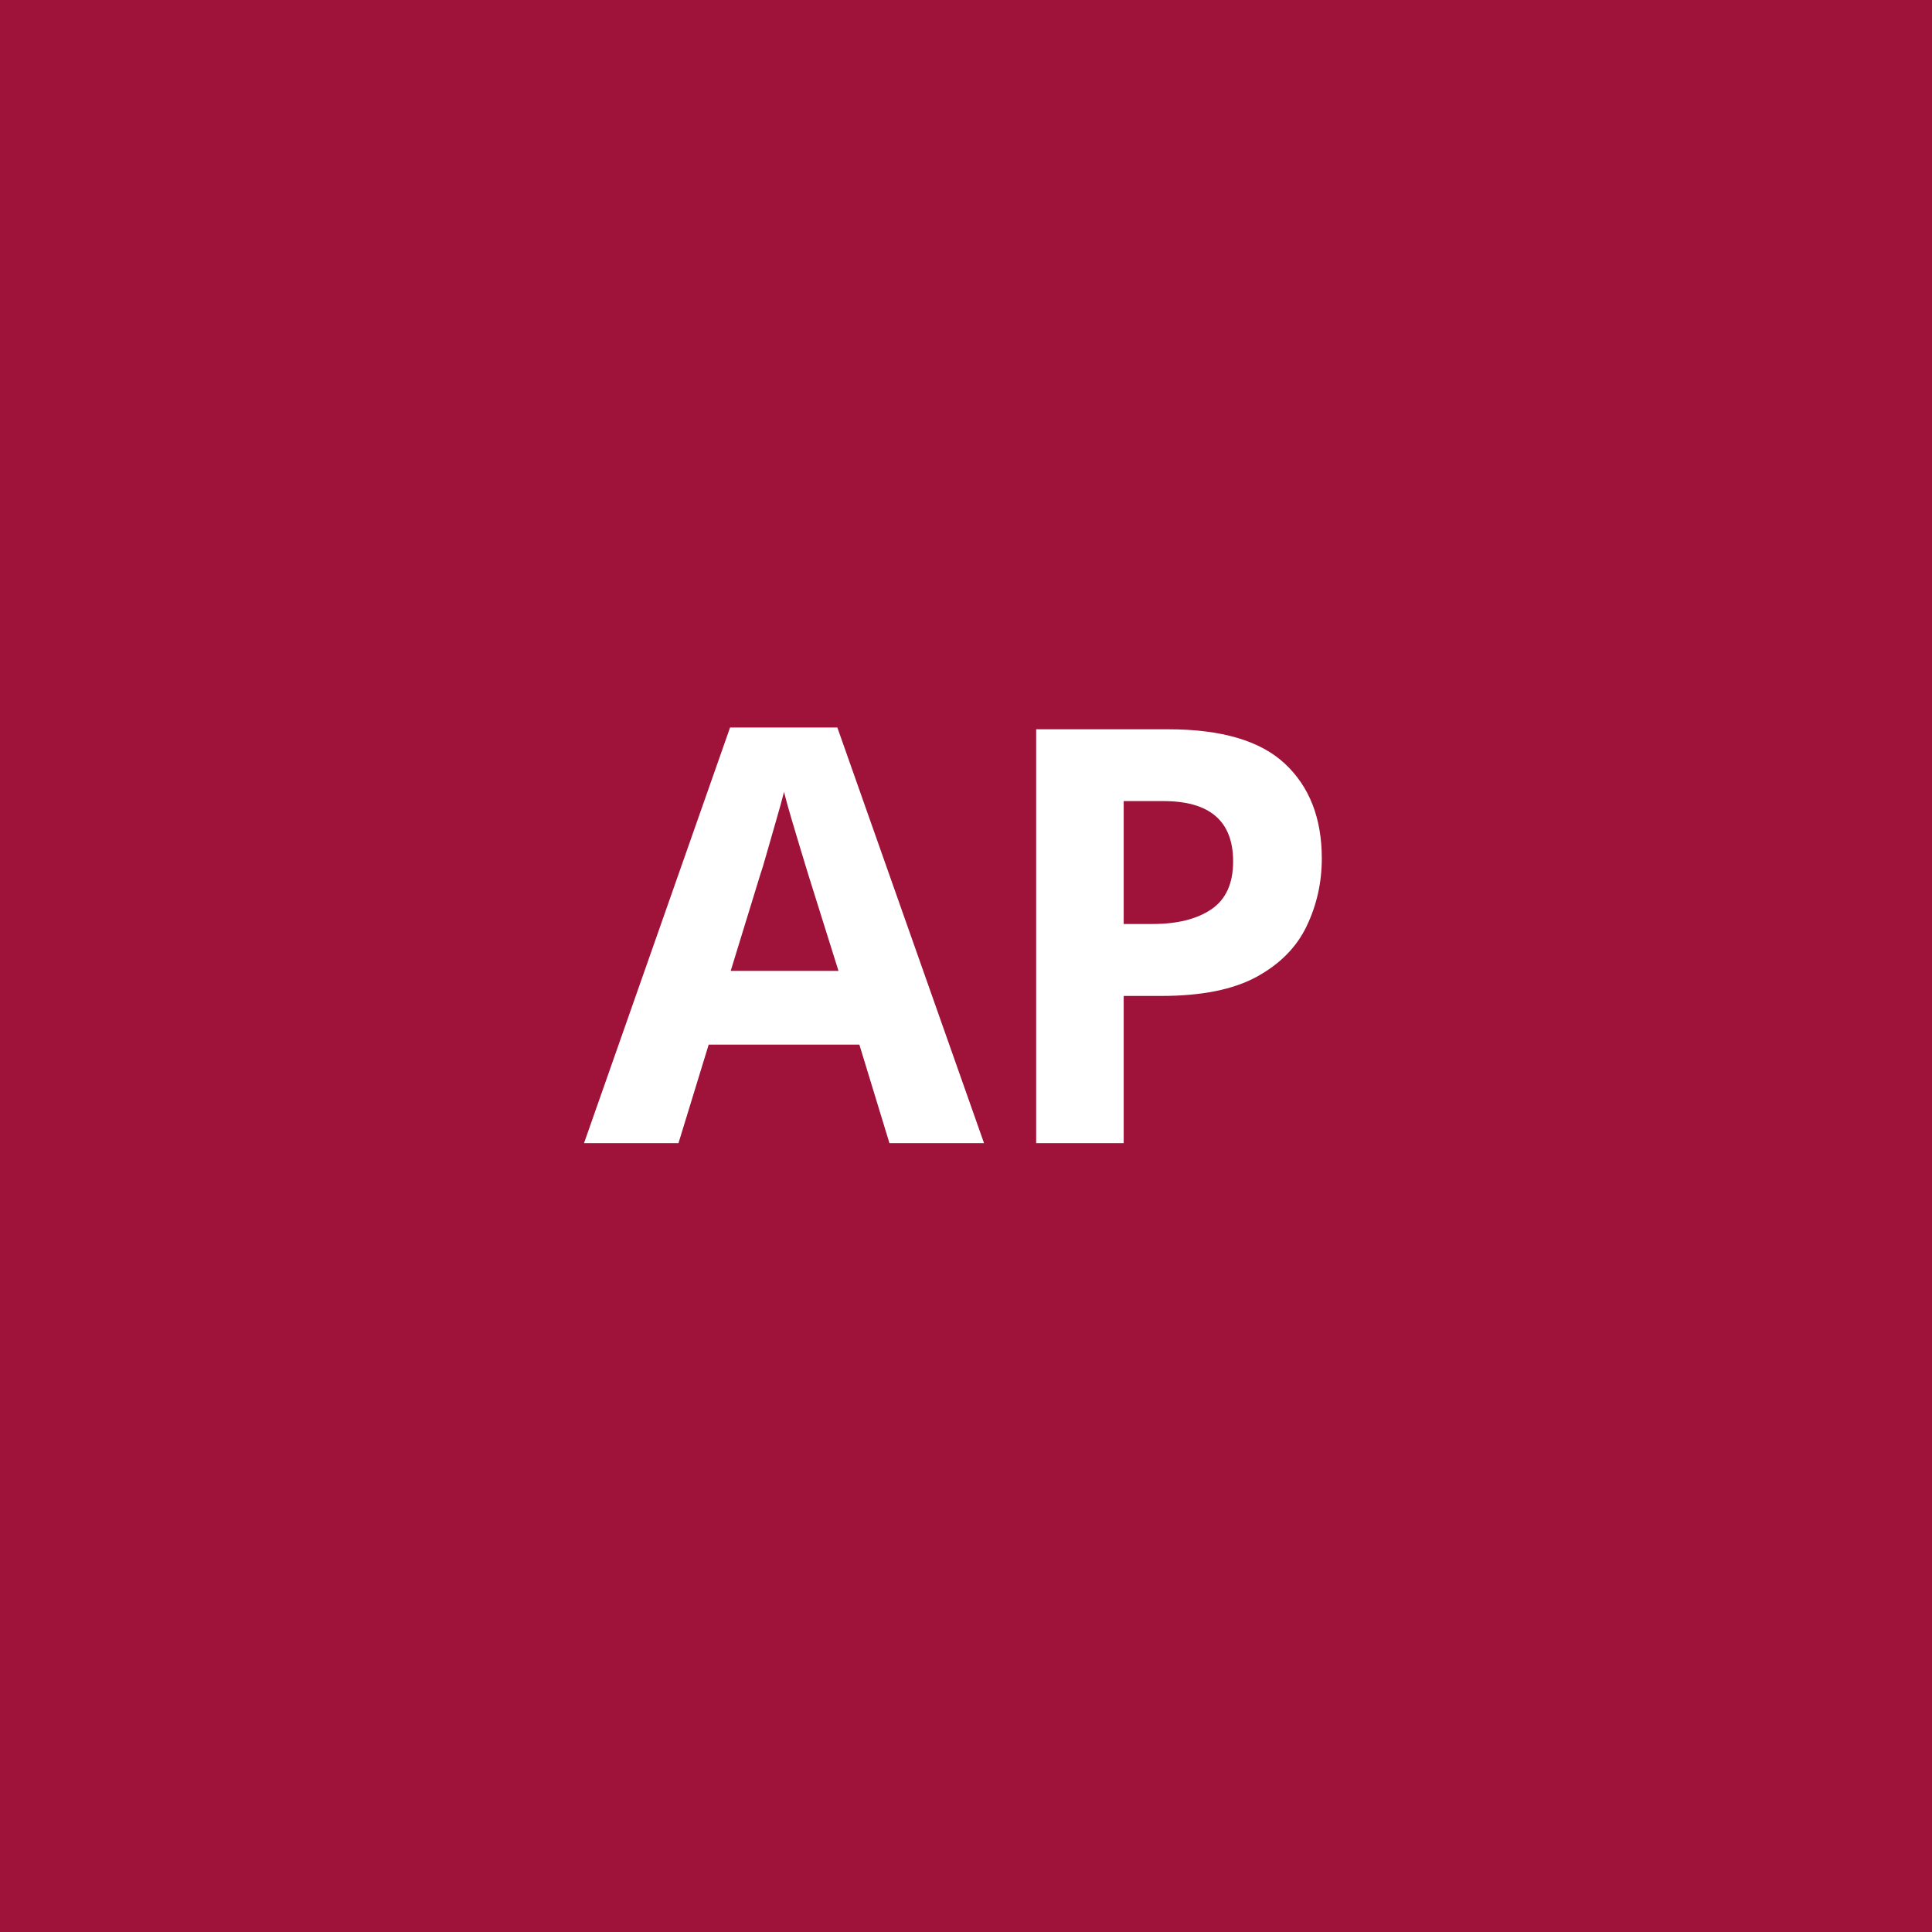
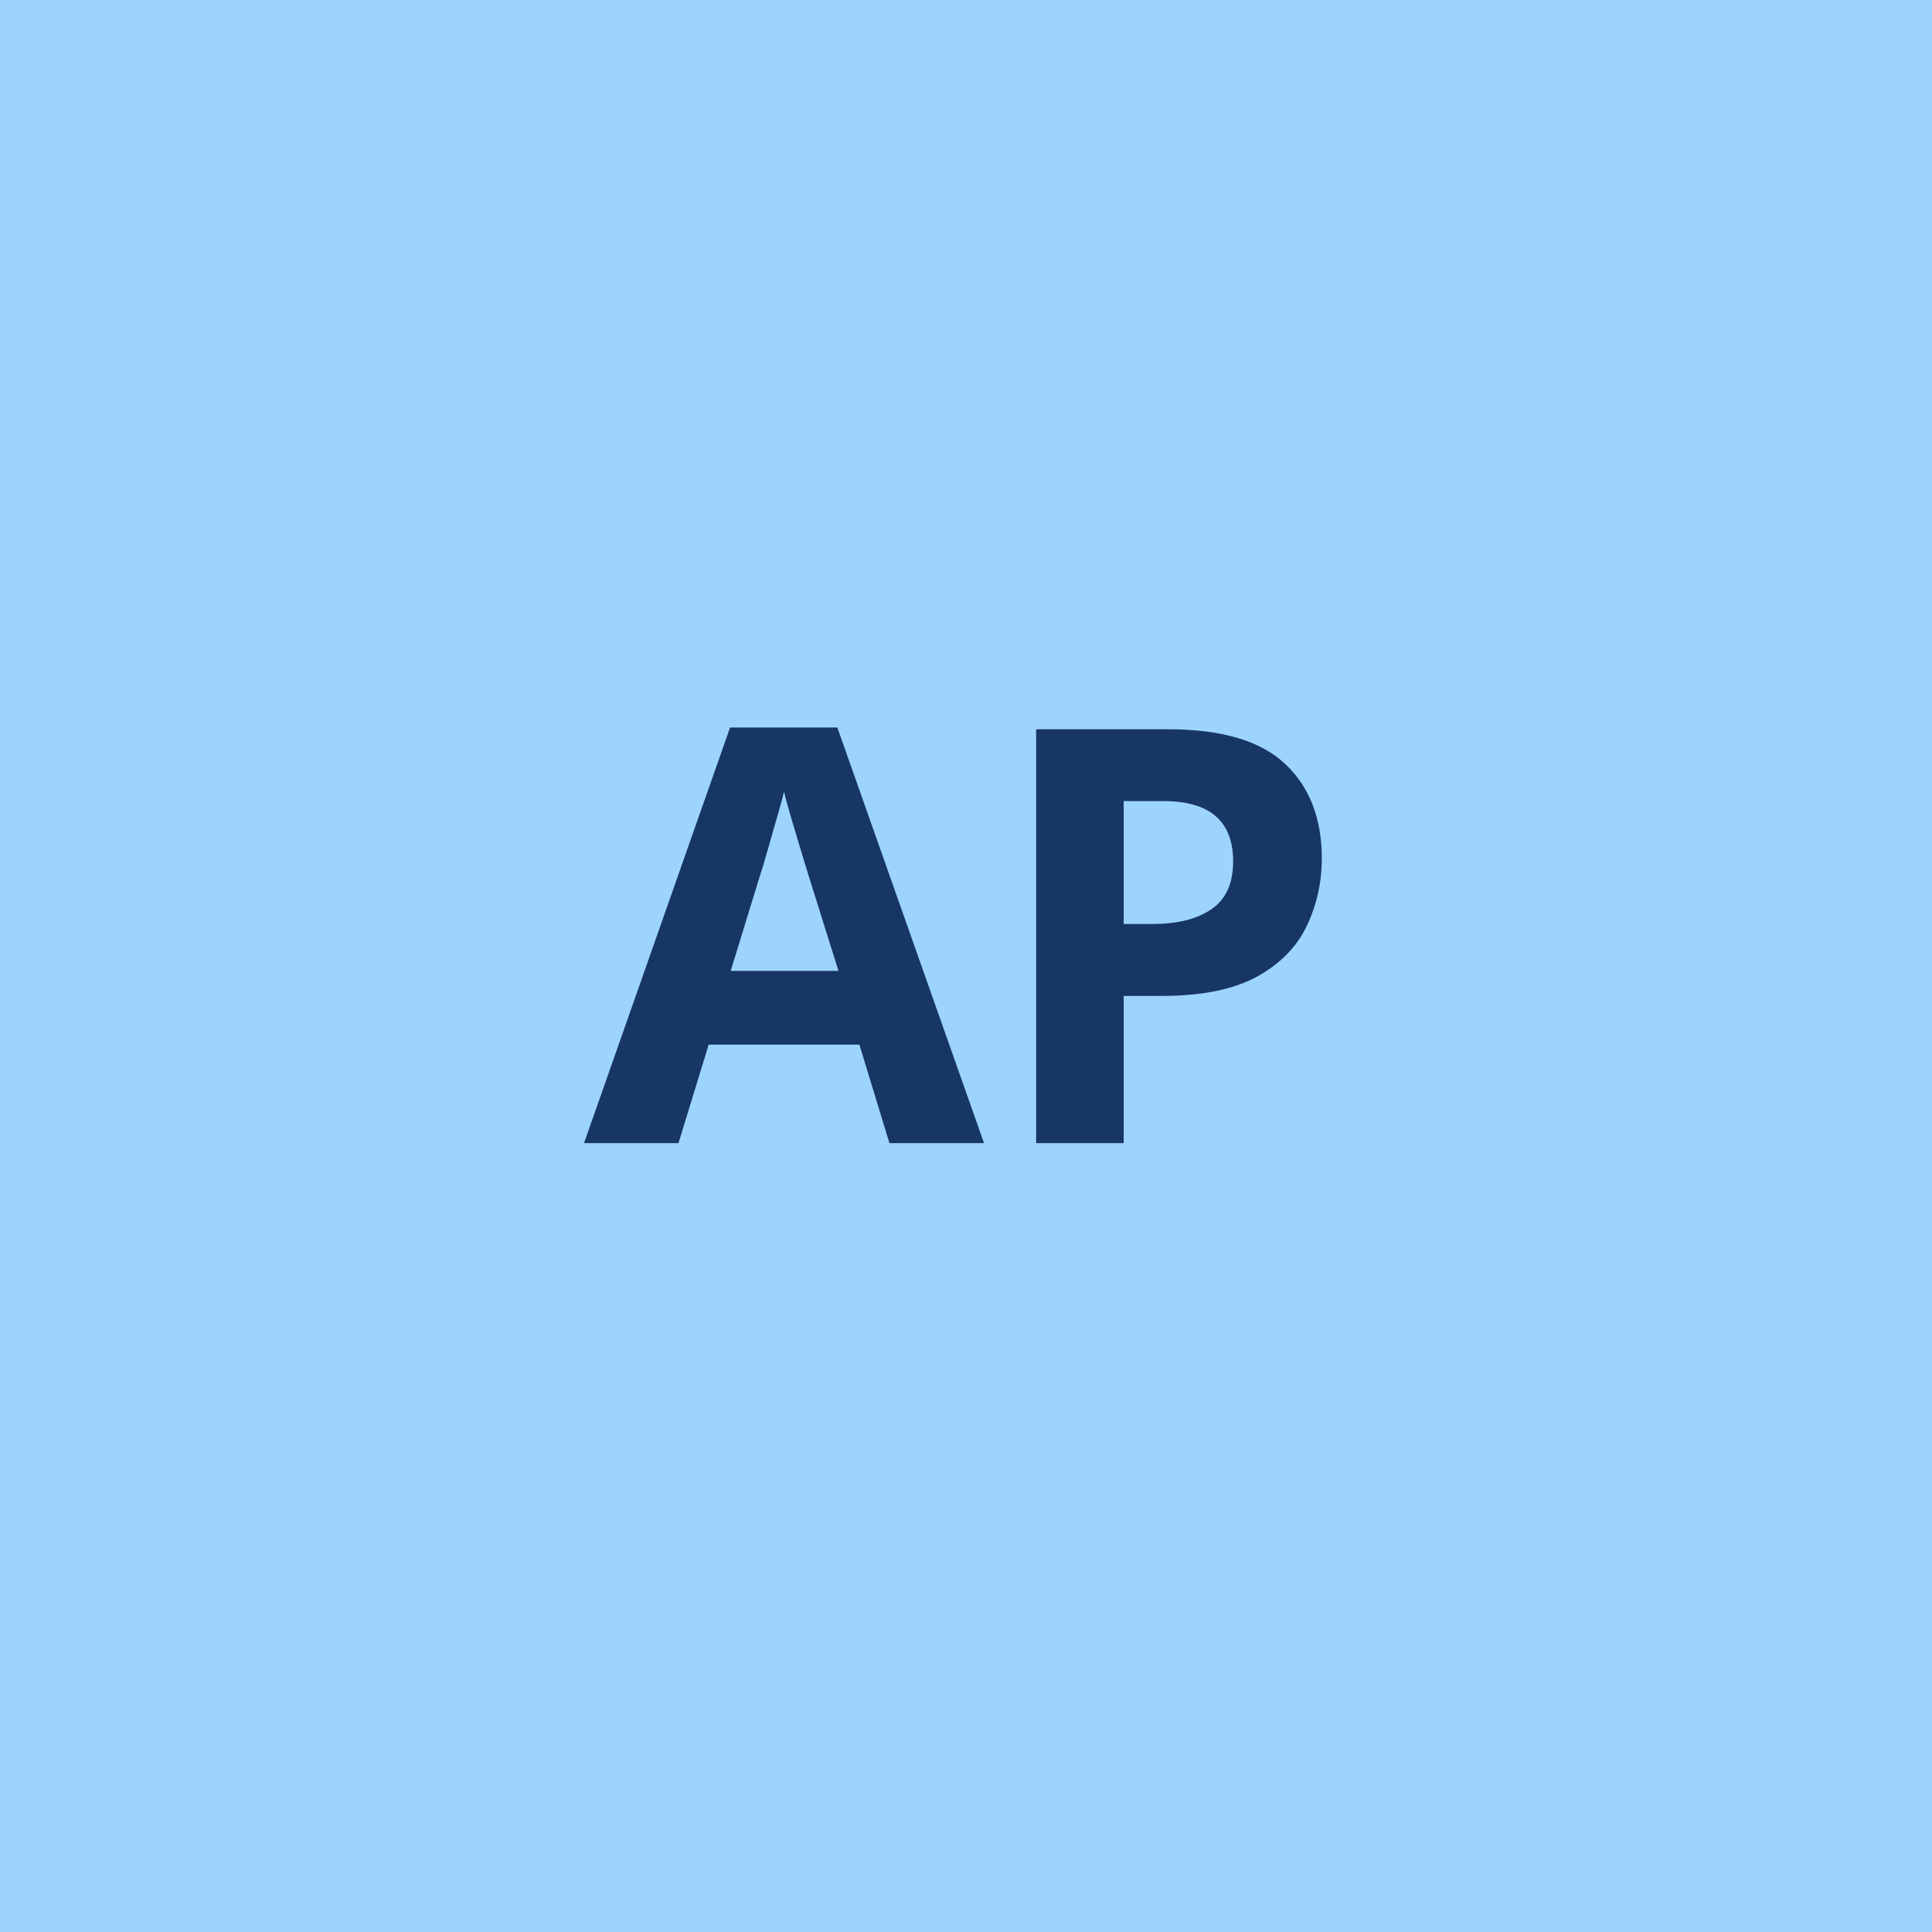
<svg xmlns="http://www.w3.org/2000/svg" width="240" height="240" viewBox="0 0 240 240">
-   <rect width="240" height="240" fill="#9f1239" />
-   <text x="120" y="142" font-family="system-ui, sans-serif" font-size="72" font-weight="700" fill="#ffffff" text-anchor="middle">AP</text>
+   <rect width="240" height="240" fill="#9CD4FF" />
+   <text x="120" y="142" font-family="Poppins, sans-serif" font-size="72" font-weight="700" fill="#183664" text-anchor="middle">AP</text>
</svg>
